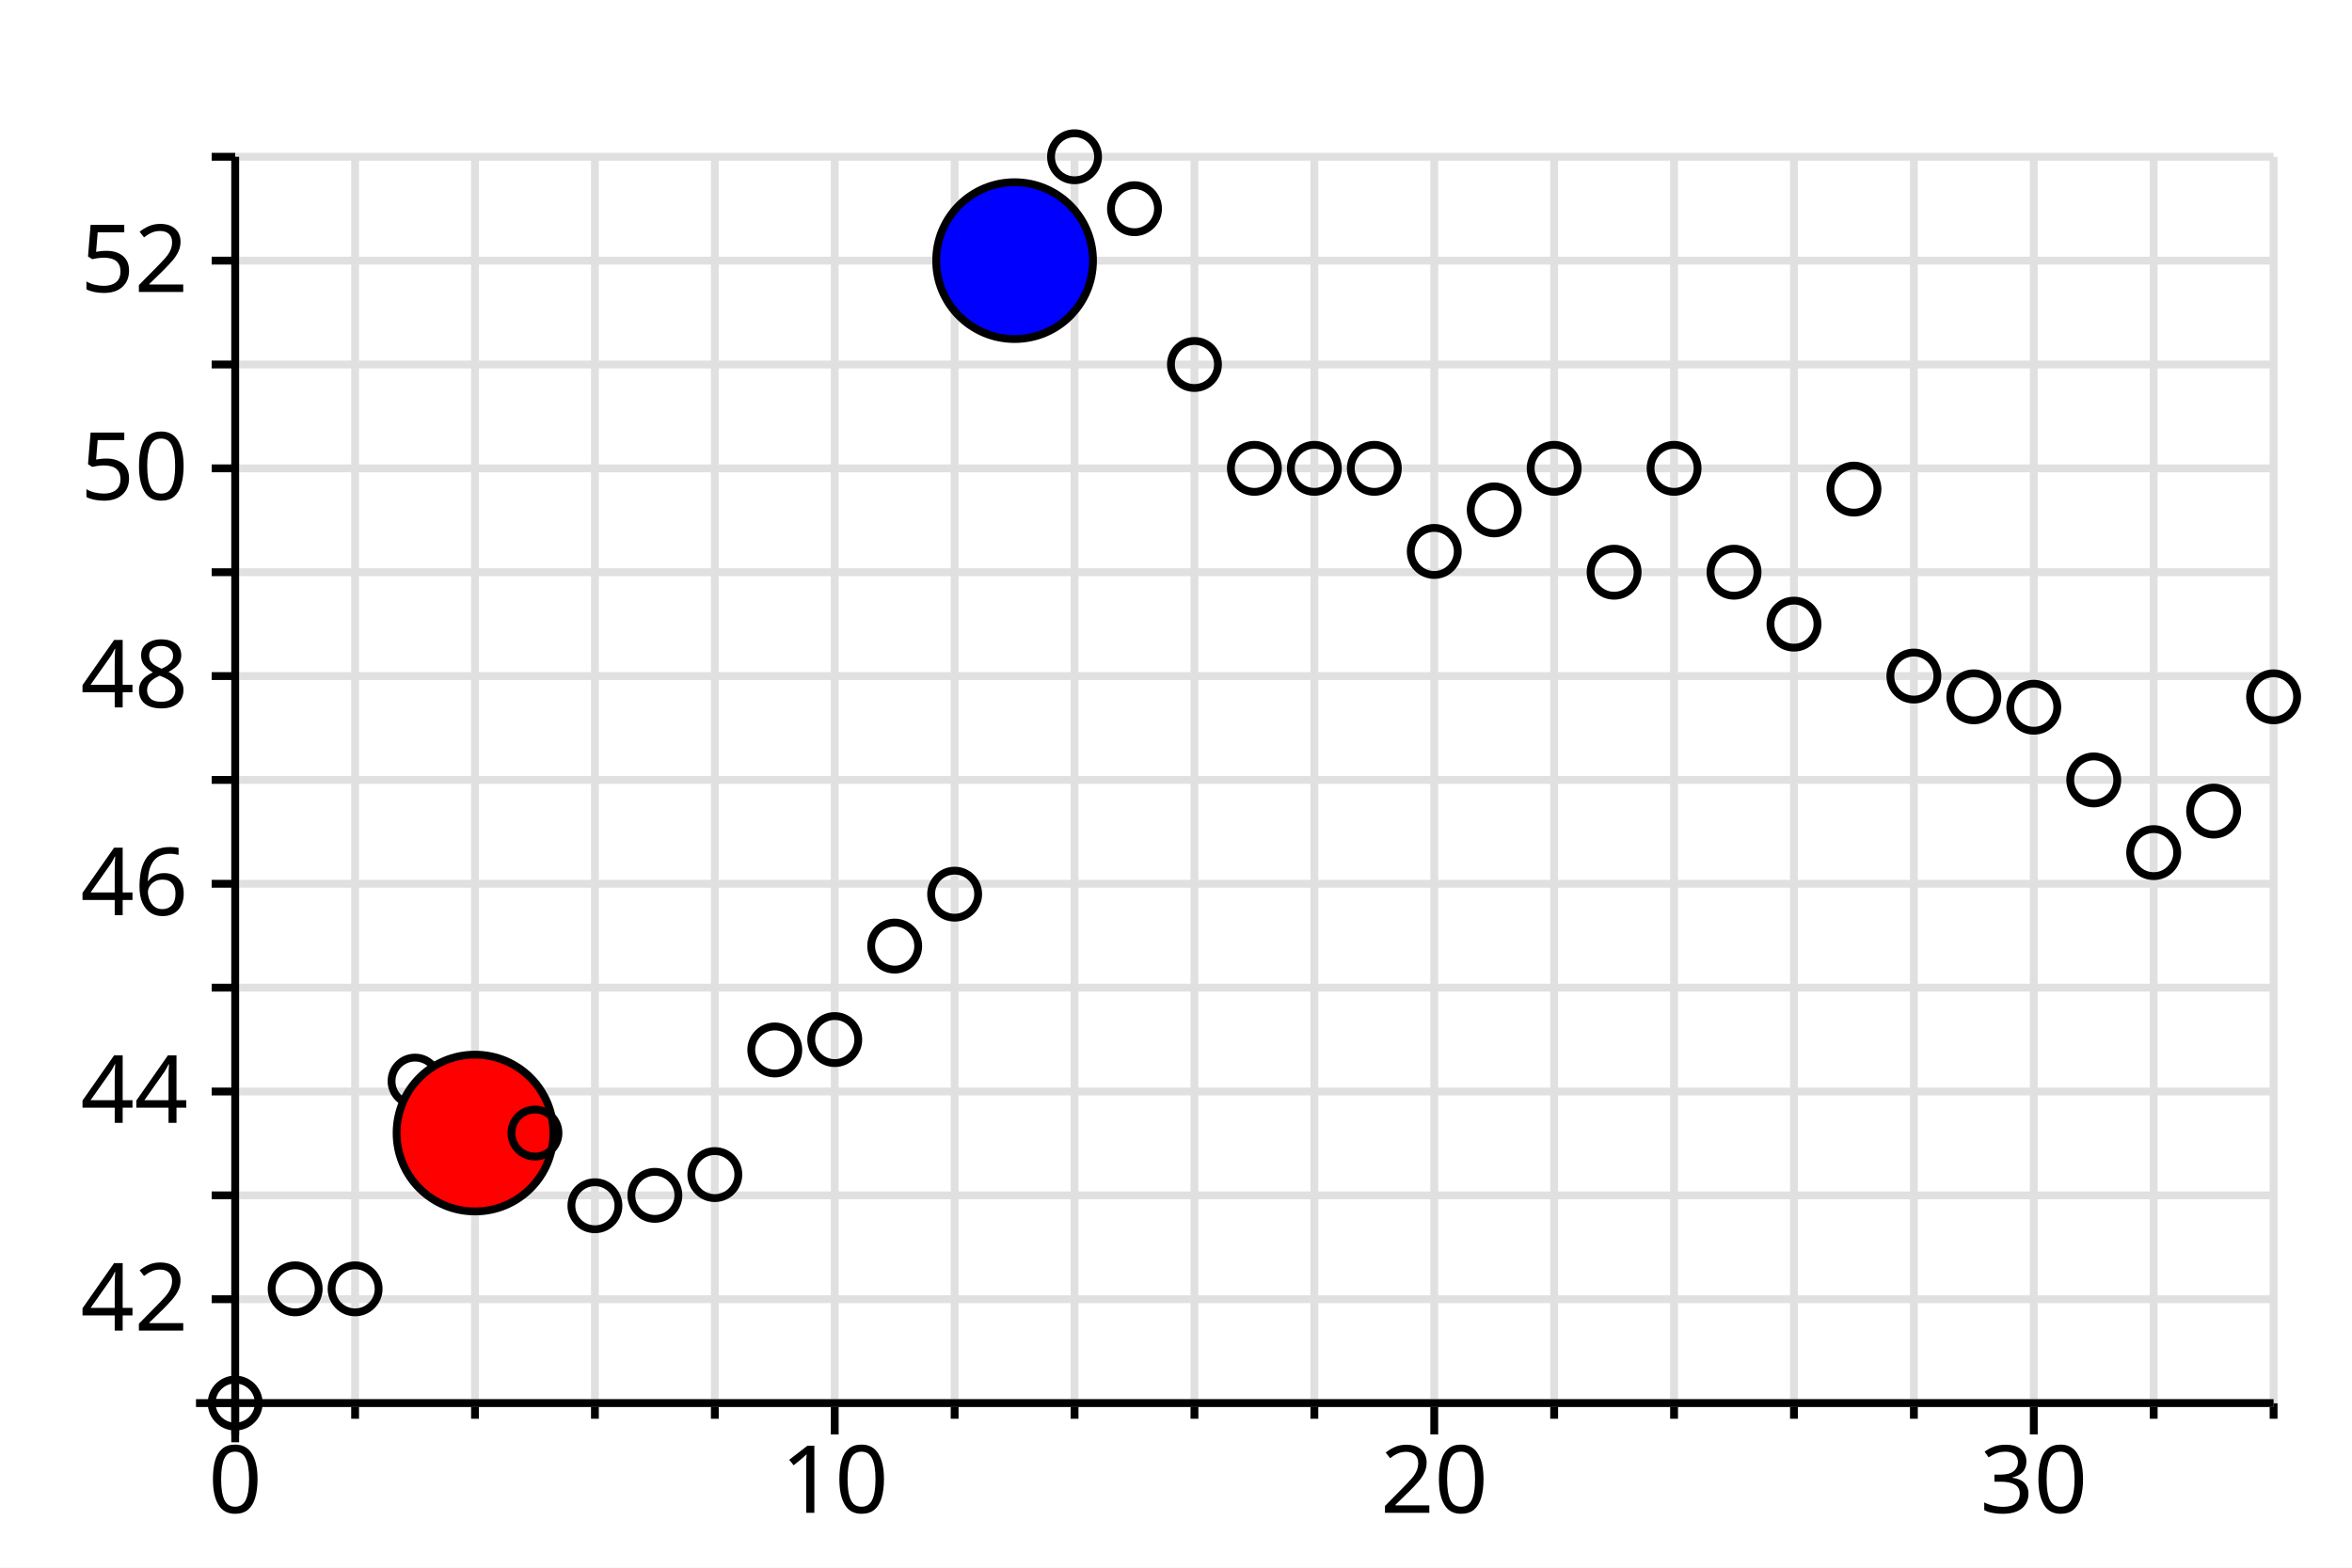
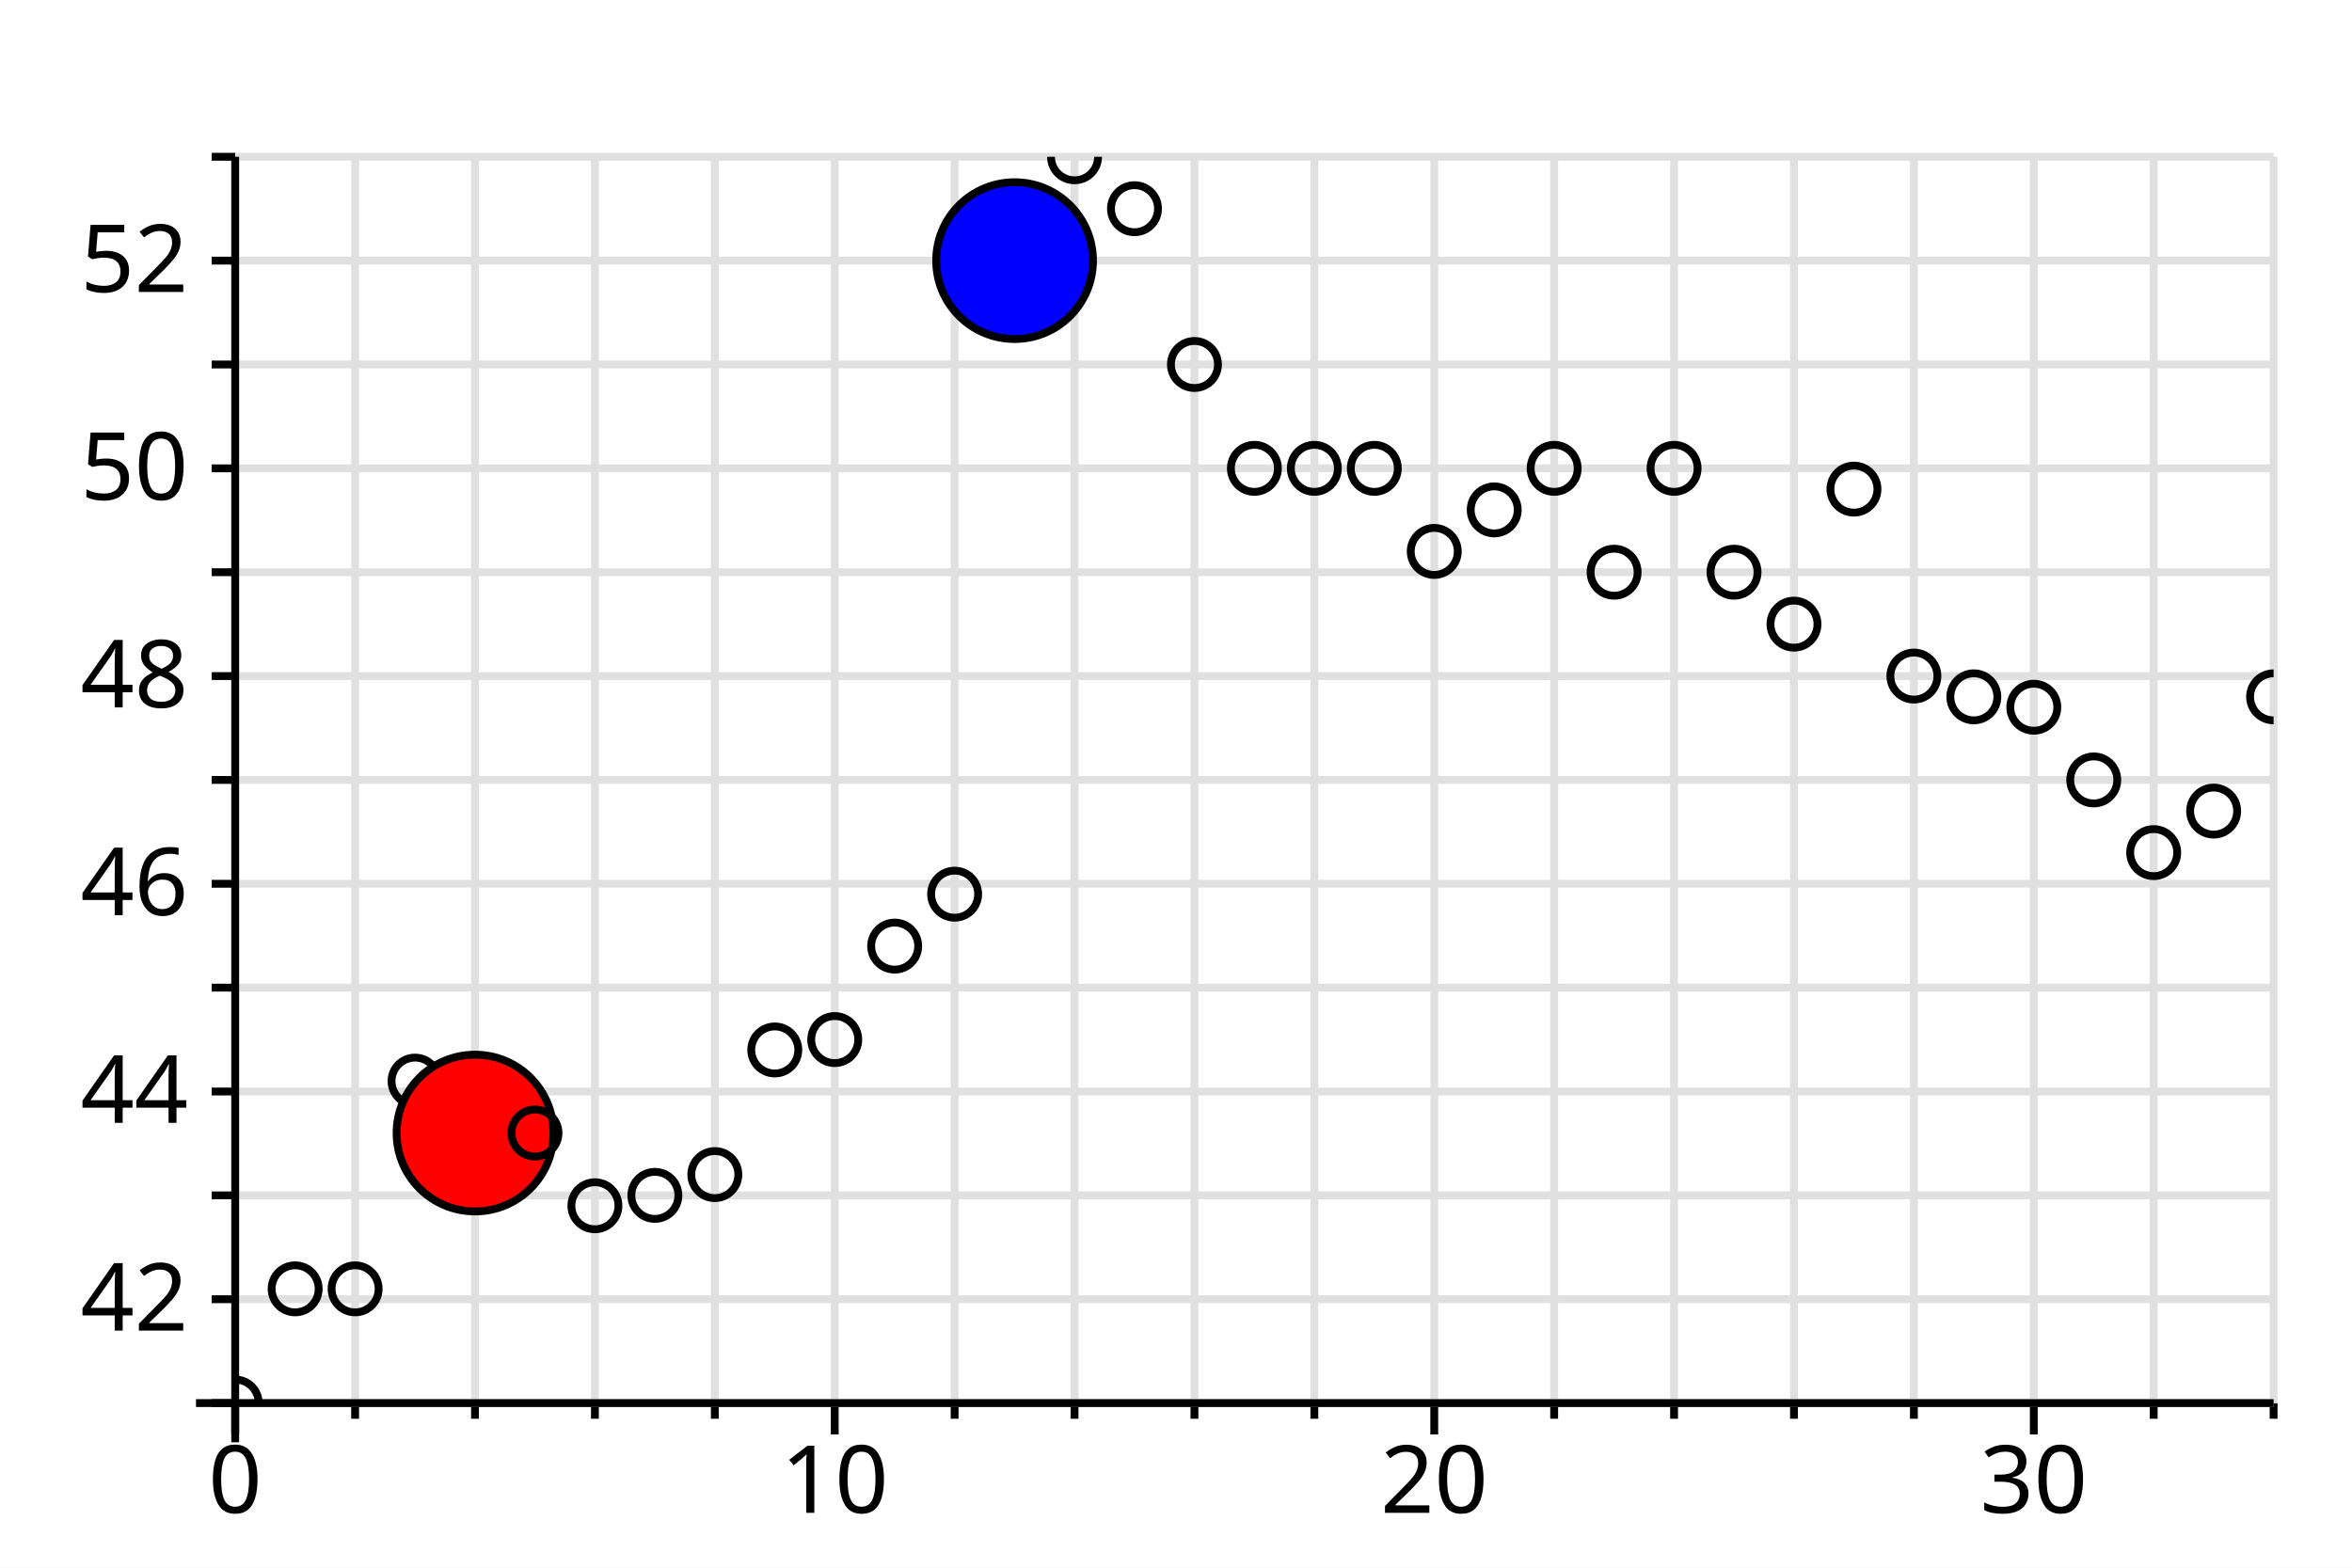
<svg xmlns="http://www.w3.org/2000/svg" width="300" height="200" version="1.1">
  <defs>
    <linearGradient id="gradient-0" x1="0" x2="0" y1="0" y2="1">
      <stop offset="0%" stop-color="none" />
      <stop offset="100%" stop-color="none" />
    </linearGradient>
  </defs>
  <rect width="300" height="200" x="0" y="0" fill="white" />
  <line x1="30.0" x2="30.0" y1="179" y2="183" stroke="black" />
  <line x1="30.0" x2="30.0" y1="20" y2="179" stroke="#e0e0e0" opacity="nil" />
  <text y="193" x="30.0" fill="black" font-size="12" text-anchor="middle" font-family="sans-serif"> 0</text>
  <line x1="45.294" x2="45.294" y1="179" y2="181" stroke="black" />
  <line x1="45.294" x2="45.294" y1="20" y2="179" stroke="#e0e0e0" opacity="nil" />
  <line x1="60.588" x2="60.588" y1="179" y2="181" stroke="black" />
  <line x1="60.588" x2="60.588" y1="20" y2="179" stroke="#e0e0e0" opacity="nil" />
  <line x1="75.882" x2="75.882" y1="179" y2="181" stroke="black" />
  <line x1="75.882" x2="75.882" y1="20" y2="179" stroke="#e0e0e0" opacity="nil" />
  <line x1="91.176" x2="91.176" y1="179" y2="181" stroke="black" />
  <line x1="91.176" x2="91.176" y1="20" y2="179" stroke="#e0e0e0" opacity="nil" />
  <line x1="106.471" x2="106.471" y1="179" y2="183" stroke="black" />
  <line x1="106.471" x2="106.471" y1="20" y2="179" stroke="#e0e0e0" opacity="nil" />
  <text y="193" x="106.471" fill="black" font-size="12" text-anchor="middle" font-family="sans-serif"> 10</text>
  <line x1="121.765" x2="121.765" y1="179" y2="181" stroke="black" />
  <line x1="121.765" x2="121.765" y1="20" y2="179" stroke="#e0e0e0" opacity="nil" />
  <line x1="137.059" x2="137.059" y1="179" y2="181" stroke="black" />
  <line x1="137.059" x2="137.059" y1="20" y2="179" stroke="#e0e0e0" opacity="nil" />
  <line x1="152.353" x2="152.353" y1="179" y2="181" stroke="black" />
  <line x1="152.353" x2="152.353" y1="20" y2="179" stroke="#e0e0e0" opacity="nil" />
  <line x1="167.647" x2="167.647" y1="179" y2="181" stroke="black" />
  <line x1="167.647" x2="167.647" y1="20" y2="179" stroke="#e0e0e0" opacity="nil" />
  <line x1="182.941" x2="182.941" y1="179" y2="183" stroke="black" />
  <line x1="182.941" x2="182.941" y1="20" y2="179" stroke="#e0e0e0" opacity="nil" />
  <text y="193" x="182.941" fill="black" font-size="12" text-anchor="middle" font-family="sans-serif"> 20</text>
  <line x1="198.235" x2="198.235" y1="179" y2="181" stroke="black" />
  <line x1="198.235" x2="198.235" y1="20" y2="179" stroke="#e0e0e0" opacity="nil" />
  <line x1="213.529" x2="213.529" y1="179" y2="181" stroke="black" />
  <line x1="213.529" x2="213.529" y1="20" y2="179" stroke="#e0e0e0" opacity="nil" />
  <line x1="228.824" x2="228.824" y1="179" y2="181" stroke="black" />
  <line x1="228.824" x2="228.824" y1="20" y2="179" stroke="#e0e0e0" opacity="nil" />
  <line x1="244.118" x2="244.118" y1="179" y2="181" stroke="black" />
  <line x1="244.118" x2="244.118" y1="20" y2="179" stroke="#e0e0e0" opacity="nil" />
  <line x1="259.412" x2="259.412" y1="179" y2="183" stroke="black" />
  <line x1="259.412" x2="259.412" y1="20" y2="179" stroke="#e0e0e0" opacity="nil" />
  <text y="193" x="259.412" fill="black" font-size="12" text-anchor="middle" font-family="sans-serif"> 30</text>
  <line x1="274.706" x2="274.706" y1="179" y2="181" stroke="black" />
  <line x1="274.706" x2="274.706" y1="20" y2="179" stroke="#e0e0e0" opacity="nil" />
  <line x1="290.0" x2="290.0" y1="179" y2="181" stroke="black" />
  <line x1="290.0" x2="290.0" y1="20" y2="179" stroke="#e0e0e0" opacity="nil" />
  <line x1="30" x2="27" y1="179.0" y2="179.0" stroke="black" />
  <line x1="30" x2="290" y1="179.0" y2="179.0" opacity="nil" stroke="#e0e0e0" />
  <line x1="30" x2="27" y1="165.75" y2="165.75" stroke="black" />
  <line x1="30" x2="290" y1="165.75" y2="165.75" opacity="nil" stroke="#e0e0e0" />
  <text y="169.75" x="24" fill="black" font-size="12" text-anchor="end" font-family="sans-serif"> 42</text>
  <line x1="30" x2="27" y1="152.5" y2="152.5" stroke="black" />
  <line x1="30" x2="290" y1="152.5" y2="152.5" opacity="nil" stroke="#e0e0e0" />
  <line x1="30" x2="27" y1="139.25" y2="139.25" stroke="black" />
  <line x1="30" x2="290" y1="139.25" y2="139.25" opacity="nil" stroke="#e0e0e0" />
  <text y="143.25" x="24" fill="black" font-size="12" text-anchor="end" font-family="sans-serif"> 44</text>
  <line x1="30" x2="27" y1="126.0" y2="126.0" stroke="black" />
  <line x1="30" x2="290" y1="126.0" y2="126.0" opacity="nil" stroke="#e0e0e0" />
  <line x1="30" x2="27" y1="112.75" y2="112.75" stroke="black" />
  <line x1="30" x2="290" y1="112.75" y2="112.75" opacity="nil" stroke="#e0e0e0" />
  <text y="116.75" x="24" fill="black" font-size="12" text-anchor="end" font-family="sans-serif"> 46</text>
  <line x1="30" x2="27" y1="99.5" y2="99.5" stroke="black" />
  <line x1="30" x2="290" y1="99.5" y2="99.5" opacity="nil" stroke="#e0e0e0" />
  <line x1="30" x2="27" y1="86.25" y2="86.25" stroke="black" />
  <line x1="30" x2="290" y1="86.25" y2="86.25" opacity="nil" stroke="#e0e0e0" />
  <text y="90.25" x="24" fill="black" font-size="12" text-anchor="end" font-family="sans-serif"> 48</text>
  <line x1="30" x2="27" y1="73.0" y2="73.0" stroke="black" />
  <line x1="30" x2="290" y1="73.0" y2="73.0" opacity="nil" stroke="#e0e0e0" />
  <line x1="30" x2="27" y1="59.75" y2="59.75" stroke="black" />
  <line x1="30" x2="290" y1="59.75" y2="59.75" opacity="nil" stroke="#e0e0e0" />
  <text y="63.75" x="24" fill="black" font-size="12" text-anchor="end" font-family="sans-serif"> 50</text>
  <line x1="30" x2="27" y1="46.5" y2="46.5" stroke="black" />
  <line x1="30" x2="290" y1="46.5" y2="46.5" opacity="nil" stroke="#e0e0e0" />
  <line x1="30" x2="27" y1="33.25" y2="33.25" stroke="black" />
  <line x1="30" x2="290" y1="33.25" y2="33.25" opacity="nil" stroke="#e0e0e0" />
  <text y="37.25" x="24" fill="black" font-size="12" text-anchor="end" font-family="sans-serif"> 52</text>
  <line x1="30" x2="27" y1="20.0" y2="20.0" stroke="black" />
  <line x1="30" x2="290" y1="20.0" y2="20.0" opacity="nil" stroke="#e0e0e0" />
  <line x1="30" x2="30" y1="20" y2="184" stroke="black" />
  <line x1="25" x2="290" y1="179" y2="179" stroke="black" />
-   <circle cx="30" cy="179.0" r="3" fill="none" stroke="black" />
-   <circle cx="37.647" cy="164.425" r="3" fill="none" stroke="black" />
-   <circle cx="45.294" cy="164.425" r="3" fill="none" stroke="black" />
-   <circle cx="52.941" cy="137.925" r="3" fill="none" stroke="black" />
-   <circle cx="60.588" cy="144.55" r="10" fill="red" stroke="black" />
-   <circle cx="68.235" cy="144.55" r="3" fill="none" stroke="black" />
-   <circle cx="75.882" cy="153.825" r="3" fill="none" stroke="black" />
-   <circle cx="83.529" cy="152.5" r="3" fill="none" stroke="black" />
-   <circle cx="91.176" cy="149.85" r="3" fill="none" stroke="black" />
-   <circle cx="98.824" cy="133.95" r="3" fill="none" stroke="black" />
-   <circle cx="106.471" cy="132.625" r="3" fill="none" stroke="black" />
-   <circle cx="114.118" cy="120.7" r="3" fill="none" stroke="black" />
-   <circle cx="121.765" cy="114.075" r="3" fill="none" stroke="black" />
-   <circle cx="129.412" cy="33.25" r="10" fill="blue" stroke="black" />
-   <circle cx="137.059" cy="20.0" r="3" fill="none" stroke="black" />
-   <circle cx="144.706" cy="26.625" r="3" fill="none" stroke="black" />
-   <circle cx="152.353" cy="46.5" r="3" fill="none" stroke="black" />
-   <circle cx="160.0" cy="59.75" r="3" fill="none" stroke="black" />
-   <circle cx="167.647" cy="59.75" r="3" fill="none" stroke="black" />
-   <circle cx="175.294" cy="59.75" r="3" fill="none" stroke="black" />
-   <circle cx="182.941" cy="70.35" r="3" fill="none" stroke="black" />
-   <circle cx="190.588" cy="65.05" r="3" fill="none" stroke="black" />
-   <circle cx="198.235" cy="59.75" r="3" fill="none" stroke="black" />
-   <circle cx="205.882" cy="73.0" r="3" fill="none" stroke="black" />
-   <circle cx="213.529" cy="59.75" r="3" fill="none" stroke="black" />
-   <circle cx="221.176" cy="73.0" r="3" fill="none" stroke="black" />
-   <circle cx="228.824" cy="79.625" r="3" fill="none" stroke="black" />
-   <circle cx="236.471" cy="62.4" r="3" fill="none" stroke="black" />
-   <circle cx="244.118" cy="86.25" r="3" fill="none" stroke="black" />
-   <circle cx="251.765" cy="88.9" r="3" fill="none" stroke="black" />
-   <circle cx="259.412" cy="90.225" r="3" fill="none" stroke="black" />
-   <circle cx="267.059" cy="99.5" r="3" fill="none" stroke="black" />
-   <circle cx="274.706" cy="108.775" r="3" fill="none" stroke="black" />
-   <circle cx="282.353" cy="103.475" r="3" fill="none" stroke="black" />
-   <circle cx="290" cy="88.9" r="3" fill="none" stroke="black" />
-   <polygon points="30 179, 290 179" stroke="nil" x1="0" x2="0" y1="0" y2="1" fill="url(#gradient-0)" />
+   <clipPath id="clip-0">
+     <rect x="30" y="20" width="260" height="159" />
+   </clipPath>
+   <circle cx="30" cy="179.0" r="3" fill="none" stroke="black" clip-path="url(#clip-0)" />
+   <circle cx="37.647" cy="164.425" r="3" fill="none" stroke="black" clip-path="url(#clip-0)" />
+   <circle cx="45.294" cy="164.425" r="3" fill="none" stroke="black" clip-path="url(#clip-0)" />
+   <circle cx="52.941" cy="137.925" r="3" fill="none" stroke="black" clip-path="url(#clip-0)" />
+   <circle cx="60.588" cy="144.55" r="10" fill="red" stroke="black" clip-path="url(#clip-0)" />
+   <circle cx="68.235" cy="144.55" r="3" fill="none" stroke="black" clip-path="url(#clip-0)" />
+   <circle cx="75.882" cy="153.825" r="3" fill="none" stroke="black" clip-path="url(#clip-0)" />
+   <circle cx="83.529" cy="152.5" r="3" fill="none" stroke="black" clip-path="url(#clip-0)" />
+   <circle cx="91.176" cy="149.85" r="3" fill="none" stroke="black" clip-path="url(#clip-0)" />
+   <circle cx="98.824" cy="133.95" r="3" fill="none" stroke="black" clip-path="url(#clip-0)" />
+   <circle cx="106.471" cy="132.625" r="3" fill="none" stroke="black" clip-path="url(#clip-0)" />
+   <circle cx="114.118" cy="120.7" r="3" fill="none" stroke="black" clip-path="url(#clip-0)" />
+   <circle cx="121.765" cy="114.075" r="3" fill="none" stroke="black" clip-path="url(#clip-0)" />
+   <circle cx="129.412" cy="33.25" r="10" fill="blue" stroke="black" clip-path="url(#clip-0)" />
+   <circle cx="137.059" cy="20.0" r="3" fill="none" stroke="black" clip-path="url(#clip-0)" />
+   <circle cx="144.706" cy="26.625" r="3" fill="none" stroke="black" clip-path="url(#clip-0)" />
+   <circle cx="152.353" cy="46.5" r="3" fill="none" stroke="black" clip-path="url(#clip-0)" />
+   <circle cx="160.0" cy="59.75" r="3" fill="none" stroke="black" clip-path="url(#clip-0)" />
+   <circle cx="167.647" cy="59.75" r="3" fill="none" stroke="black" clip-path="url(#clip-0)" />
+   <circle cx="175.294" cy="59.75" r="3" fill="none" stroke="black" clip-path="url(#clip-0)" />
+   <circle cx="182.941" cy="70.35" r="3" fill="none" stroke="black" clip-path="url(#clip-0)" />
+   <circle cx="190.588" cy="65.05" r="3" fill="none" stroke="black" clip-path="url(#clip-0)" />
+   <circle cx="198.235" cy="59.75" r="3" fill="none" stroke="black" clip-path="url(#clip-0)" />
+   <circle cx="205.882" cy="73.0" r="3" fill="none" stroke="black" clip-path="url(#clip-0)" />
+   <circle cx="213.529" cy="59.75" r="3" fill="none" stroke="black" clip-path="url(#clip-0)" />
+   <circle cx="221.176" cy="73.0" r="3" fill="none" stroke="black" clip-path="url(#clip-0)" />
+   <circle cx="228.824" cy="79.625" r="3" fill="none" stroke="black" clip-path="url(#clip-0)" />
+   <circle cx="236.471" cy="62.4" r="3" fill="none" stroke="black" clip-path="url(#clip-0)" />
+   <circle cx="244.118" cy="86.25" r="3" fill="none" stroke="black" clip-path="url(#clip-0)" />
+   <circle cx="251.765" cy="88.9" r="3" fill="none" stroke="black" clip-path="url(#clip-0)" />
+   <circle cx="259.412" cy="90.225" r="3" fill="none" stroke="black" clip-path="url(#clip-0)" />
+   <circle cx="267.059" cy="99.5" r="3" fill="none" stroke="black" clip-path="url(#clip-0)" />
+   <circle cx="274.706" cy="108.775" r="3" fill="none" stroke="black" clip-path="url(#clip-0)" />
+   <circle cx="282.353" cy="103.475" r="3" fill="none" stroke="black" clip-path="url(#clip-0)" />
+   <circle cx="290" cy="88.9" r="3" fill="none" stroke="black" clip-path="url(#clip-0)" />
+   <polygon points="30 179, 290 179" />
</svg>
